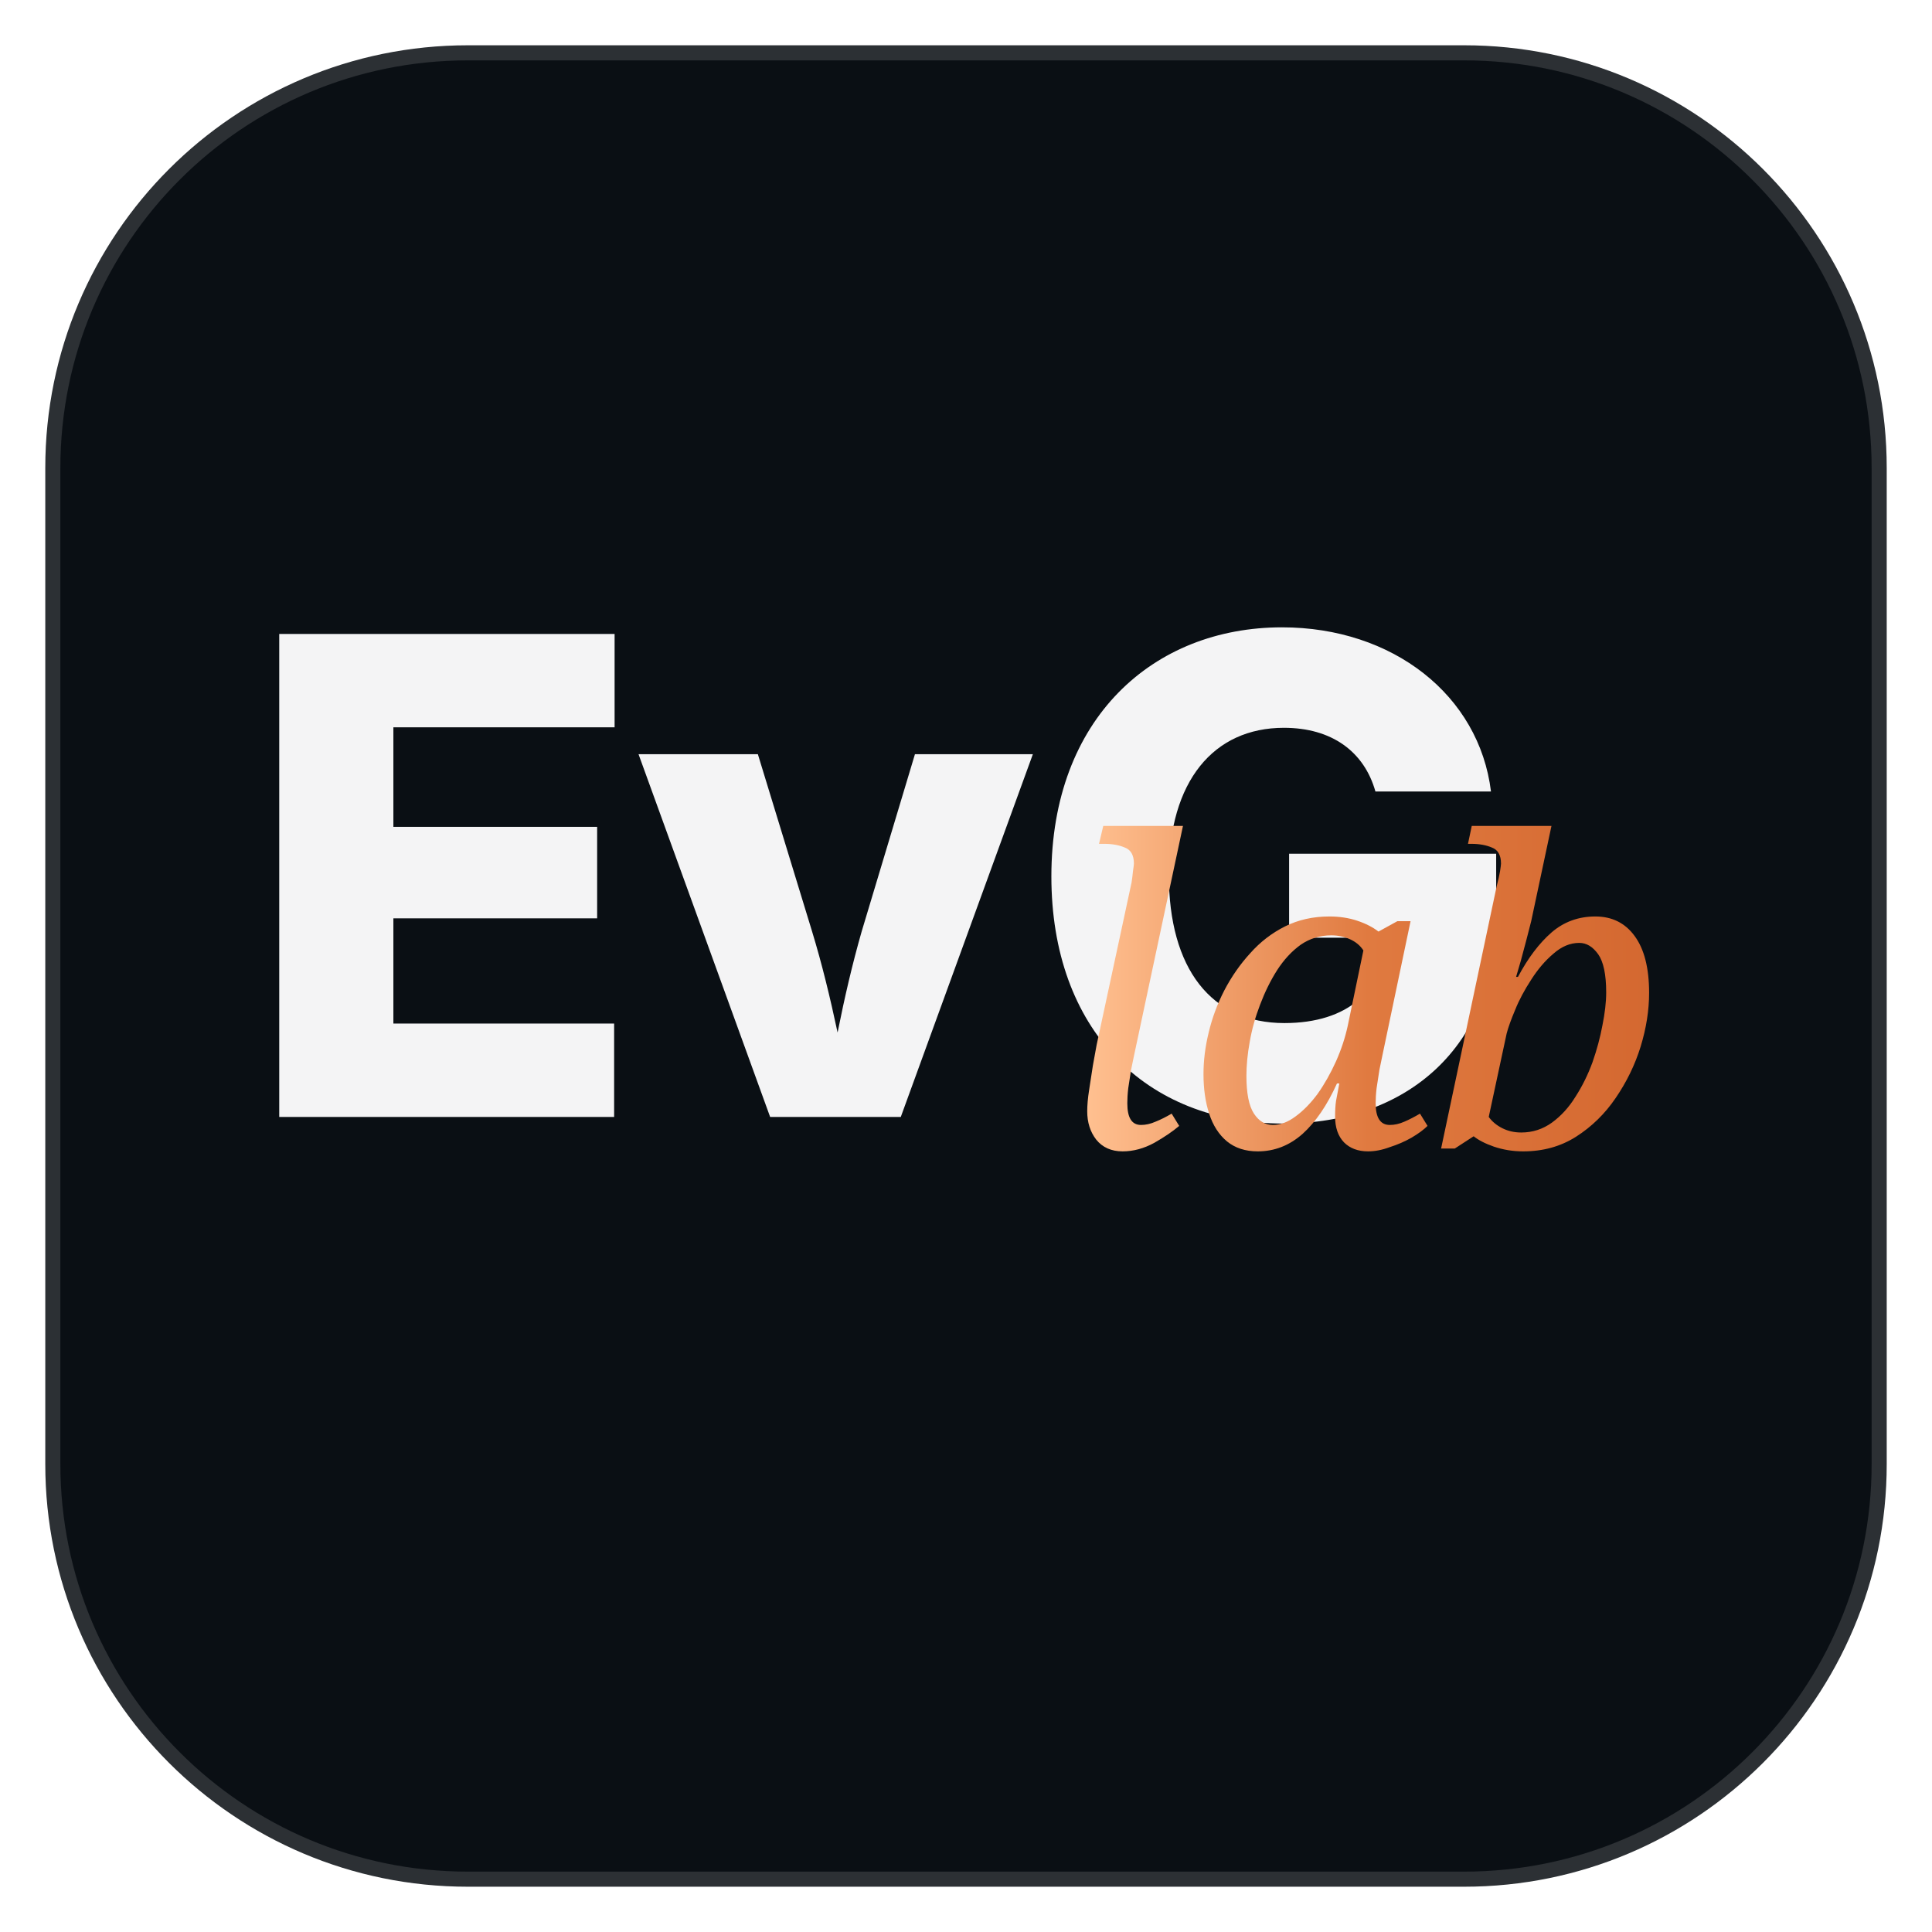
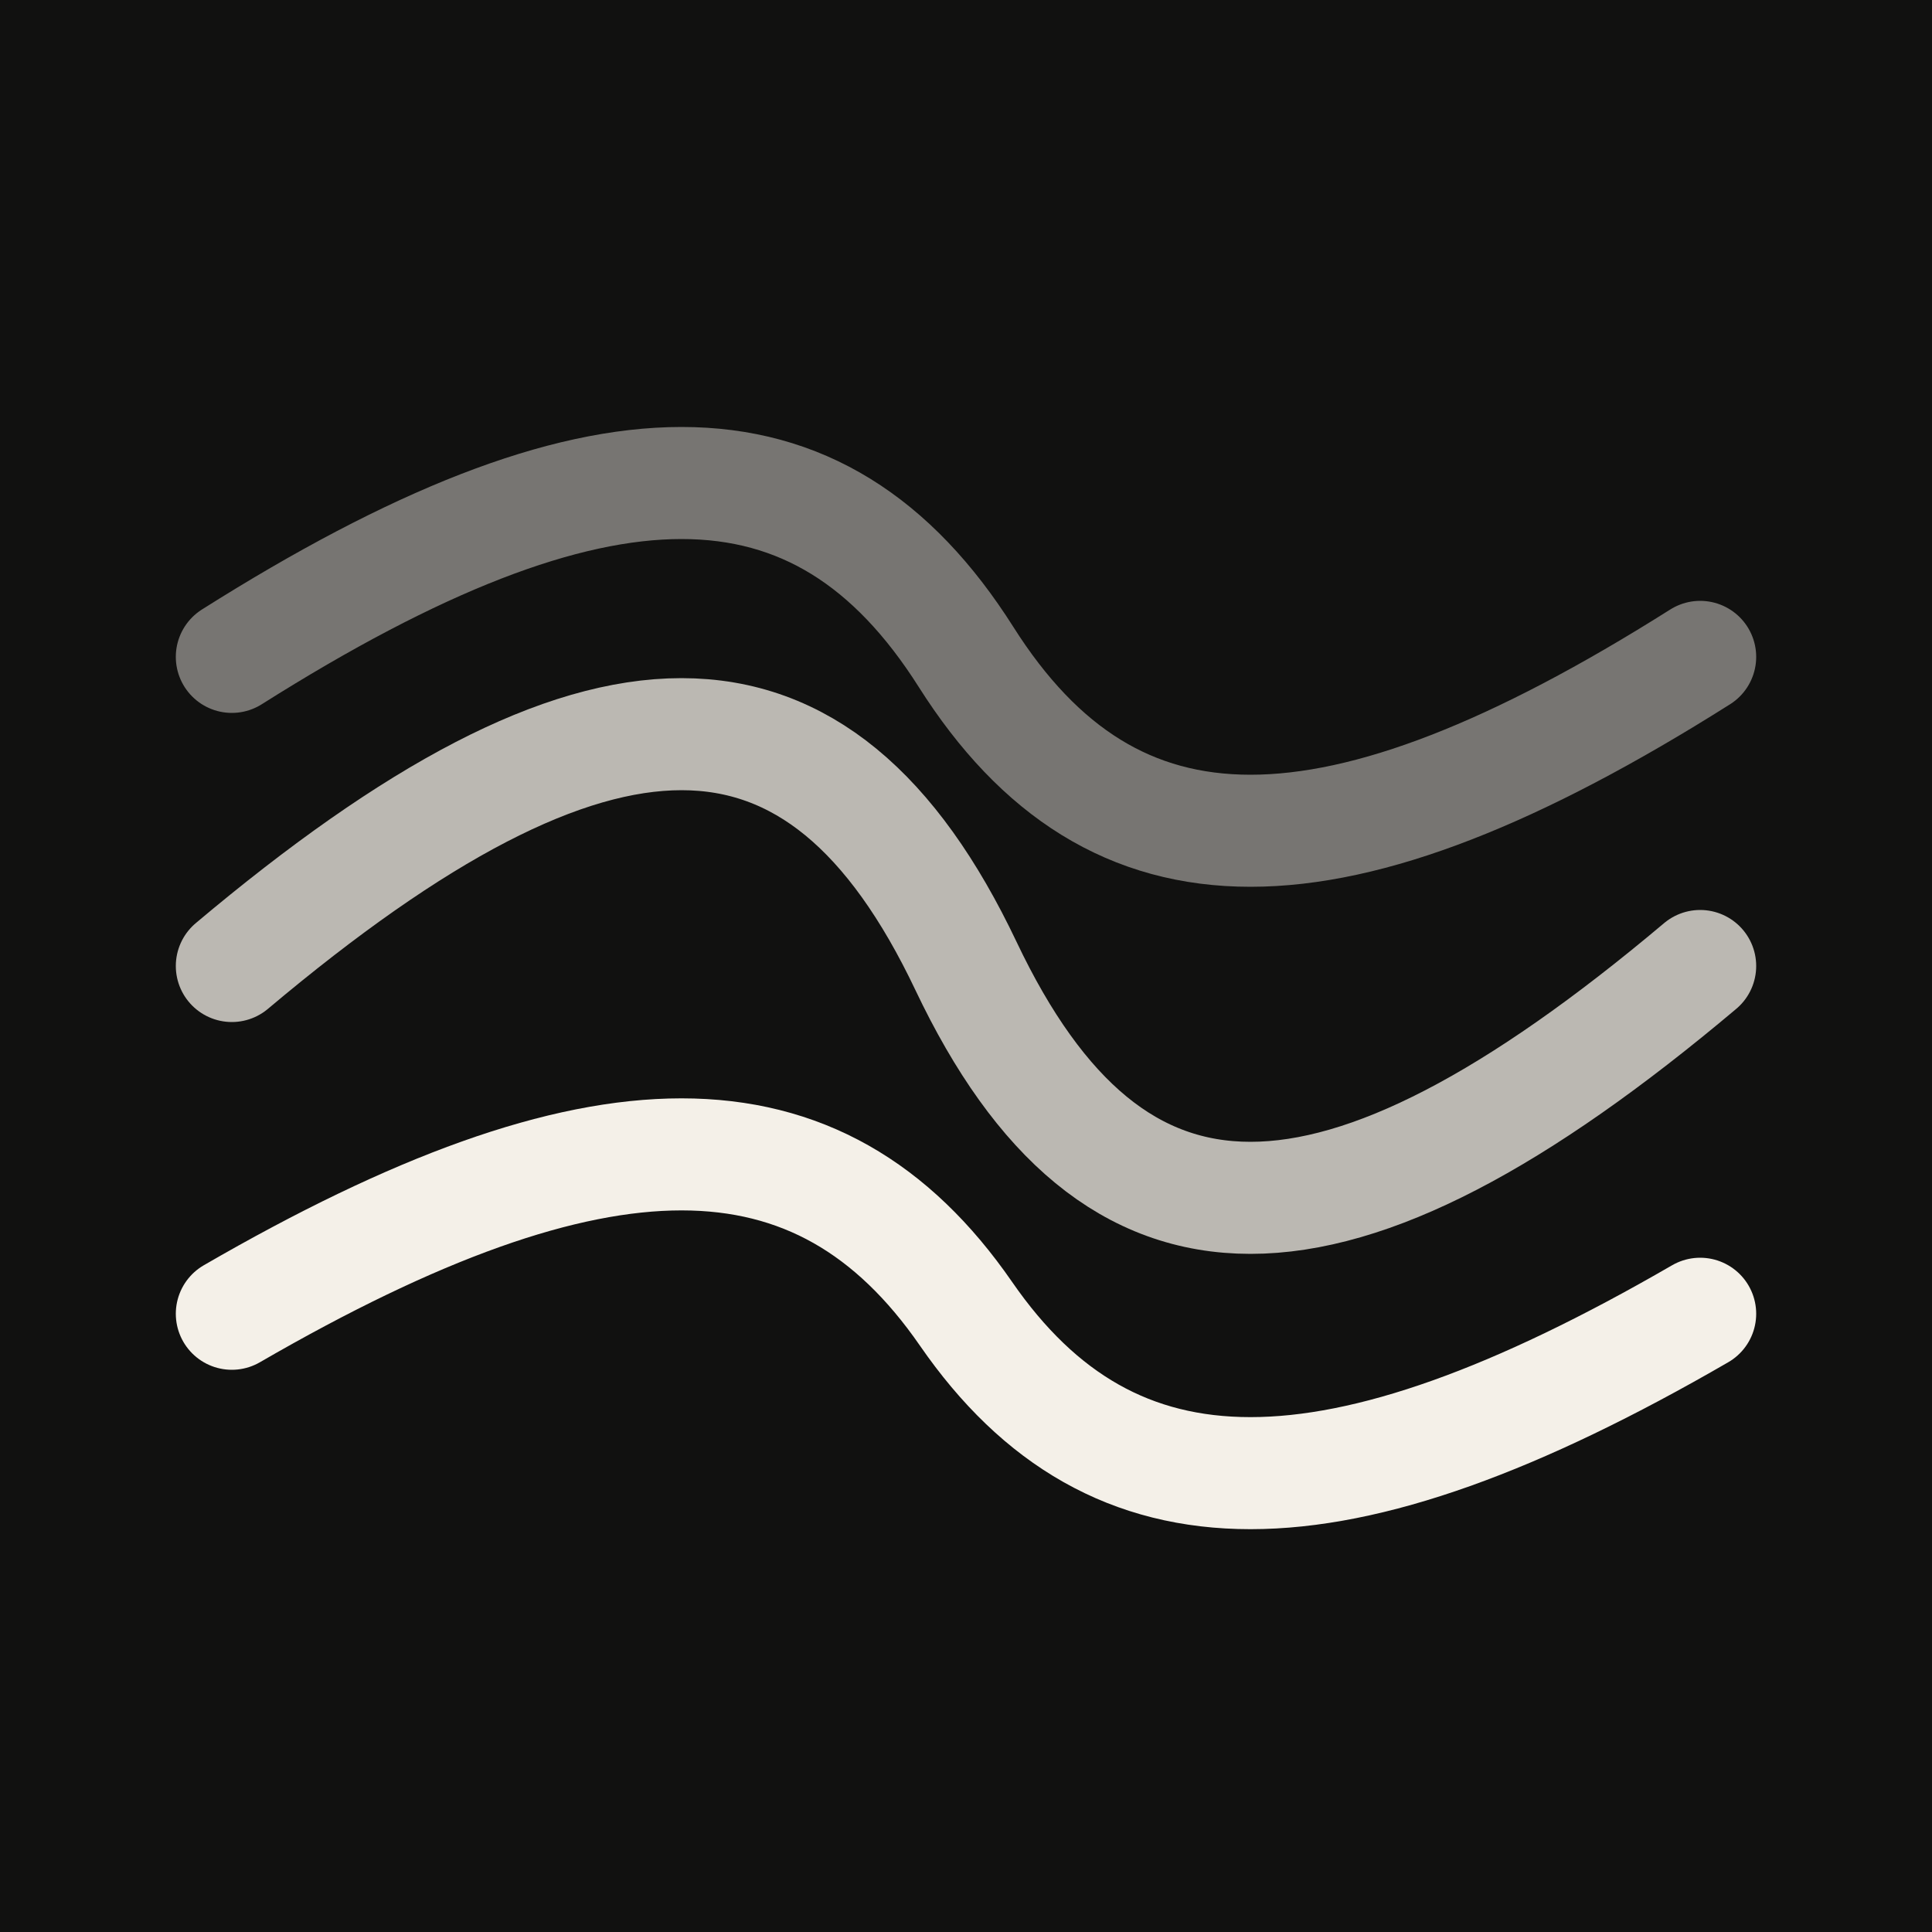
- <svg xmlns="http://www.w3.org/2000/svg" viewBox="0 0 64 64">
-   <defs>
-     <linearGradient id="labGradient" x1="0%" y1="0%" x2="100%" y2="0%">
-       <stop offset="0%" stop-color="#ffc090" />
-       <stop offset="50%" stop-color="#e07a40" />
-       <stop offset="100%" stop-color="#d46830" />
-     </linearGradient>
-   </defs>
-   <rect x="1.5" y="1.5" width="61" height="61" rx="14" fill="#0a0f14" stroke="rgba(255,255,255,0.14)" />
-   <text x="8" y="37" fill="#f4f4f5" font-family="Inter, system-ui, sans-serif" font-size="22" font-weight="800" letter-spacing="-0.5">
-     EvG
-   </text>
-   <text x="35" y="38" fill="url(#labGradient)" font-family="'Playfair Display', Georgia, serif" font-size="14" font-style="italic" font-weight="400">
-     lab
-   </text>
+ <svg xmlns="http://www.w3.org/2000/svg" width="400" height="400" viewBox="0 0 400 400" fill="none">
+   <rect width="400" height="400" fill="#111110" />
+   <path d="M 48.00 136.00 C 124.00 88.00 169.60 88.00 200.00 136.00 S 276.00 184.00 352.00 136.00" stroke="#F4F0E8" stroke-width="23.20" fill="none" stroke-linecap="round" opacity="0.45" />
+   <path d="M 48.00 200.00 C 124.00 136.00 169.60 136.00 200.00 200.00 S 276.00 264.00 352.00 200.00" stroke="#F4F0E8" stroke-width="23.20" fill="none" stroke-linecap="round" opacity="0.75" />
+   <path d="M 48.00 272.00 C 124.00 228.00 169.60 228.00 200.00 272.00 S 276.00 316.00 352.00 272.00" stroke="#F4F0E8" stroke-width="23.20" fill="none" stroke-linecap="round" opacity="1" />
</svg>
